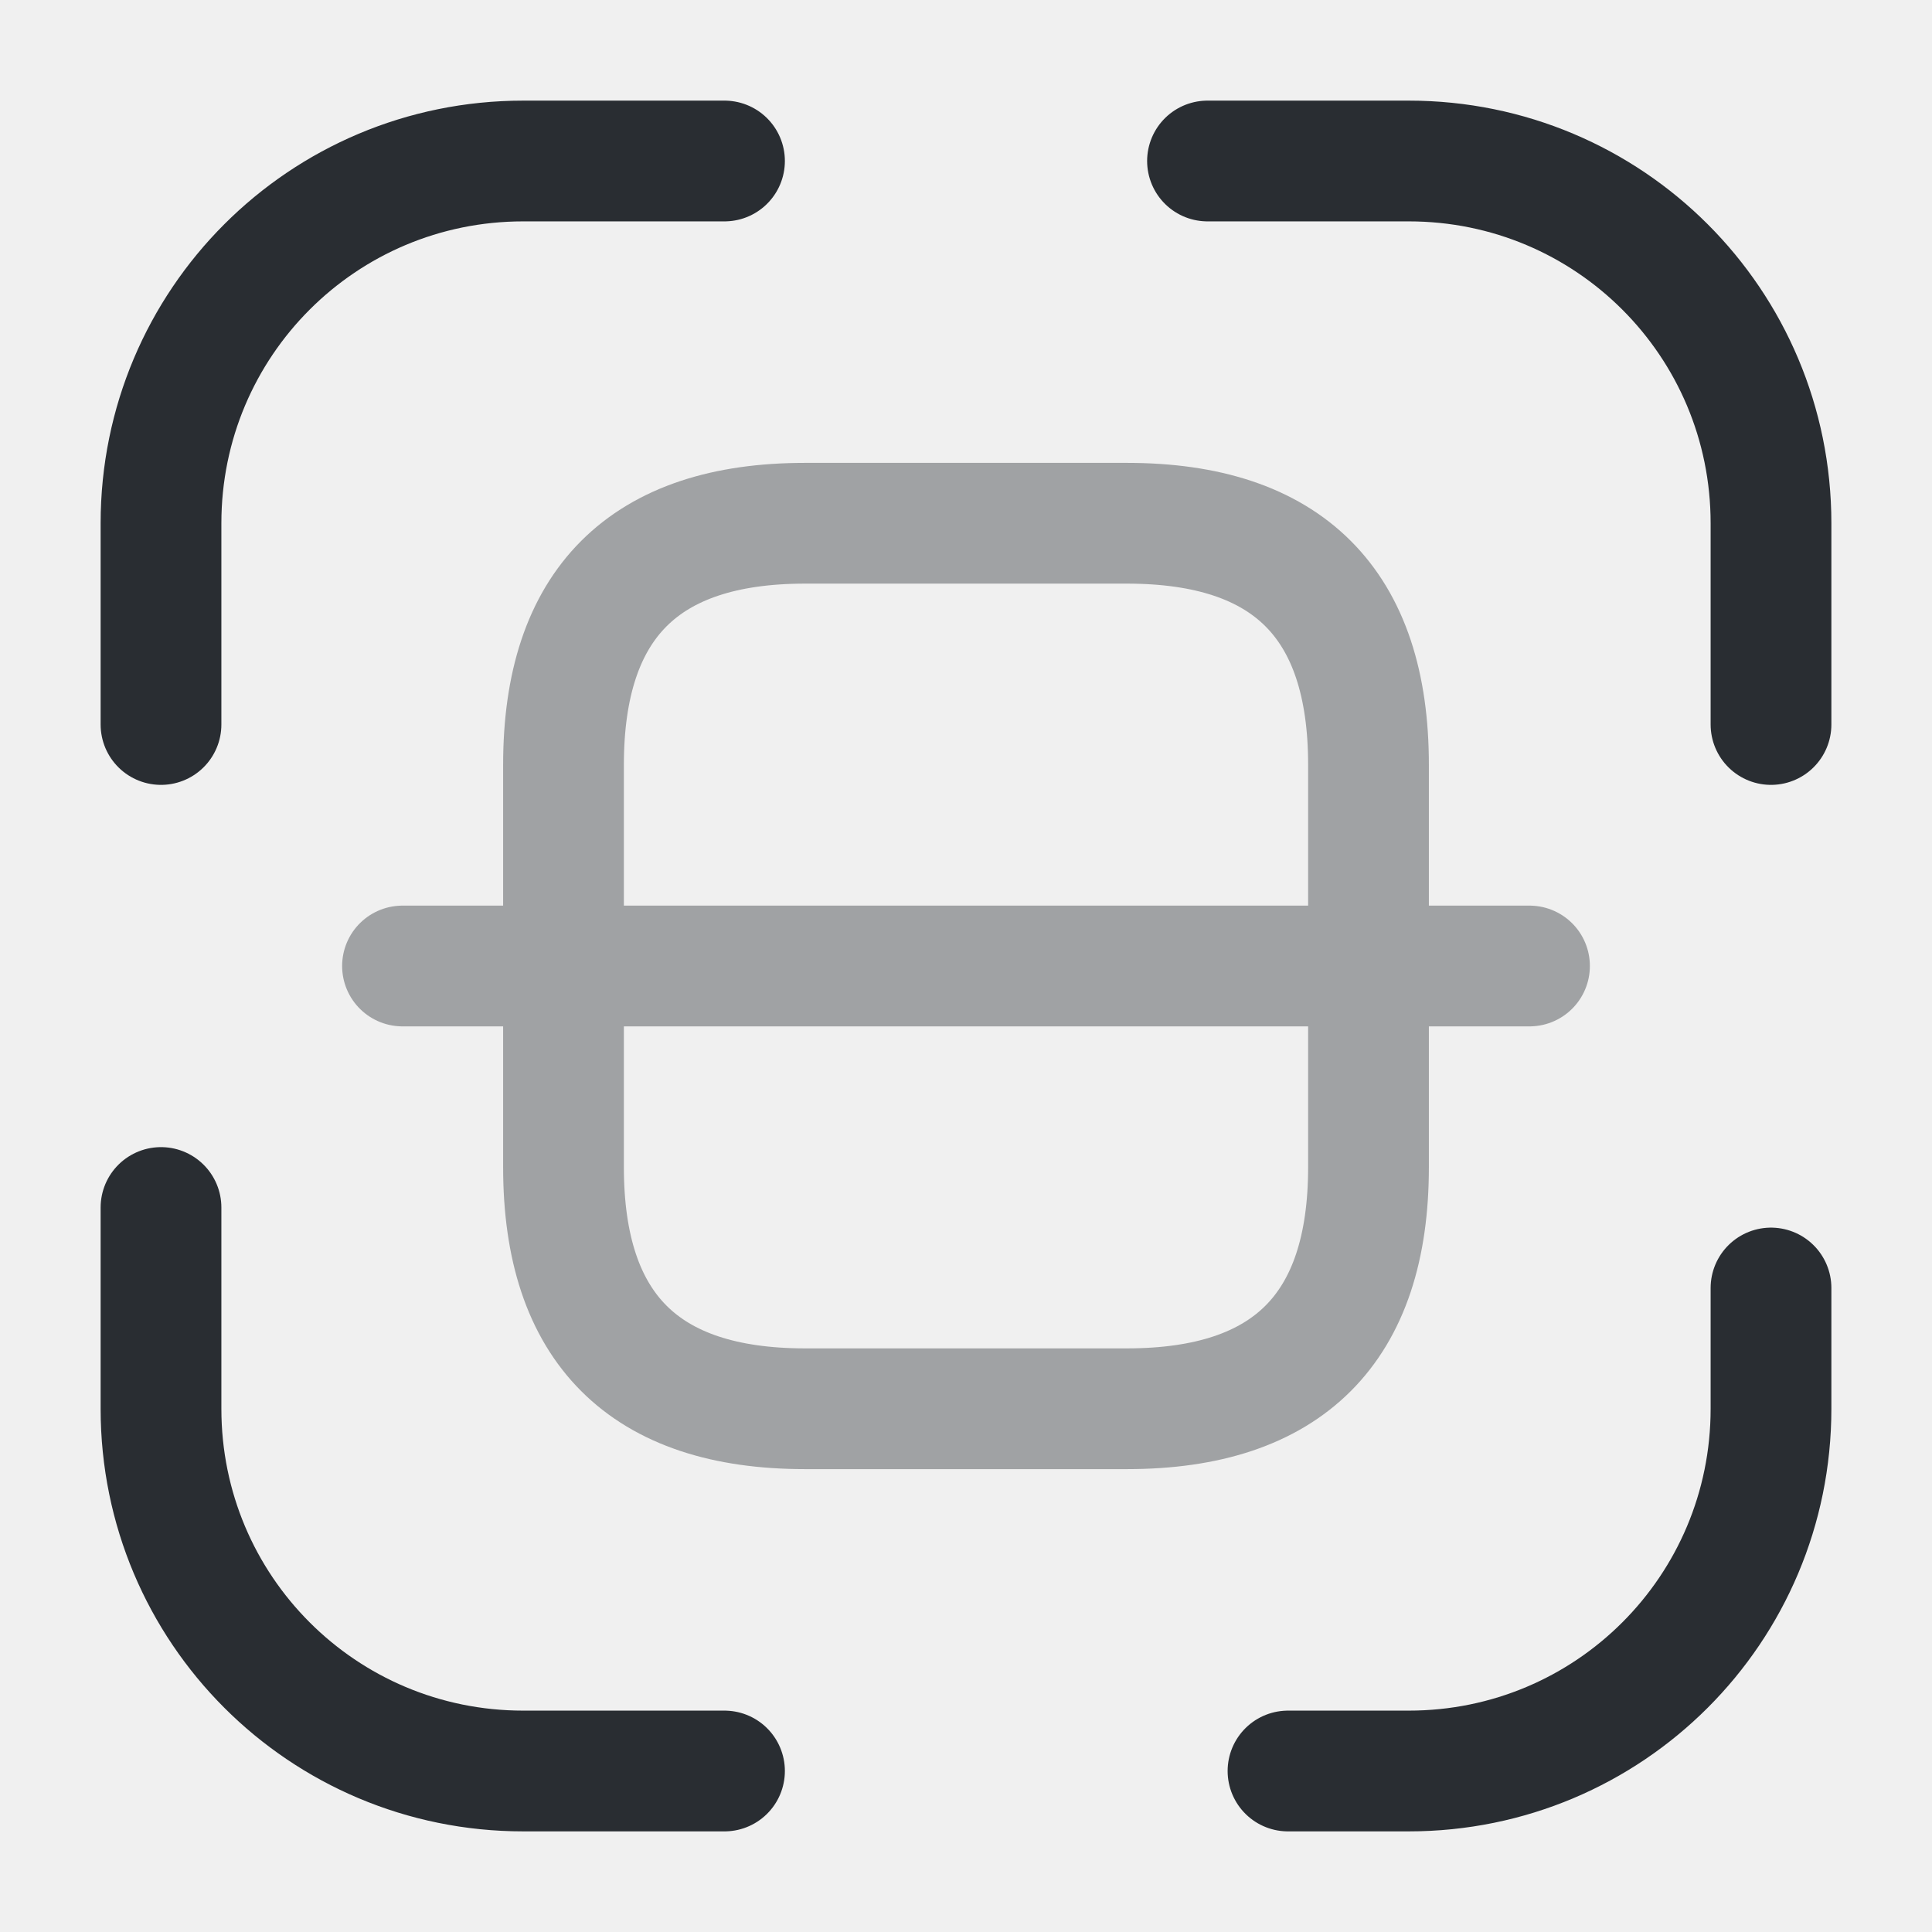
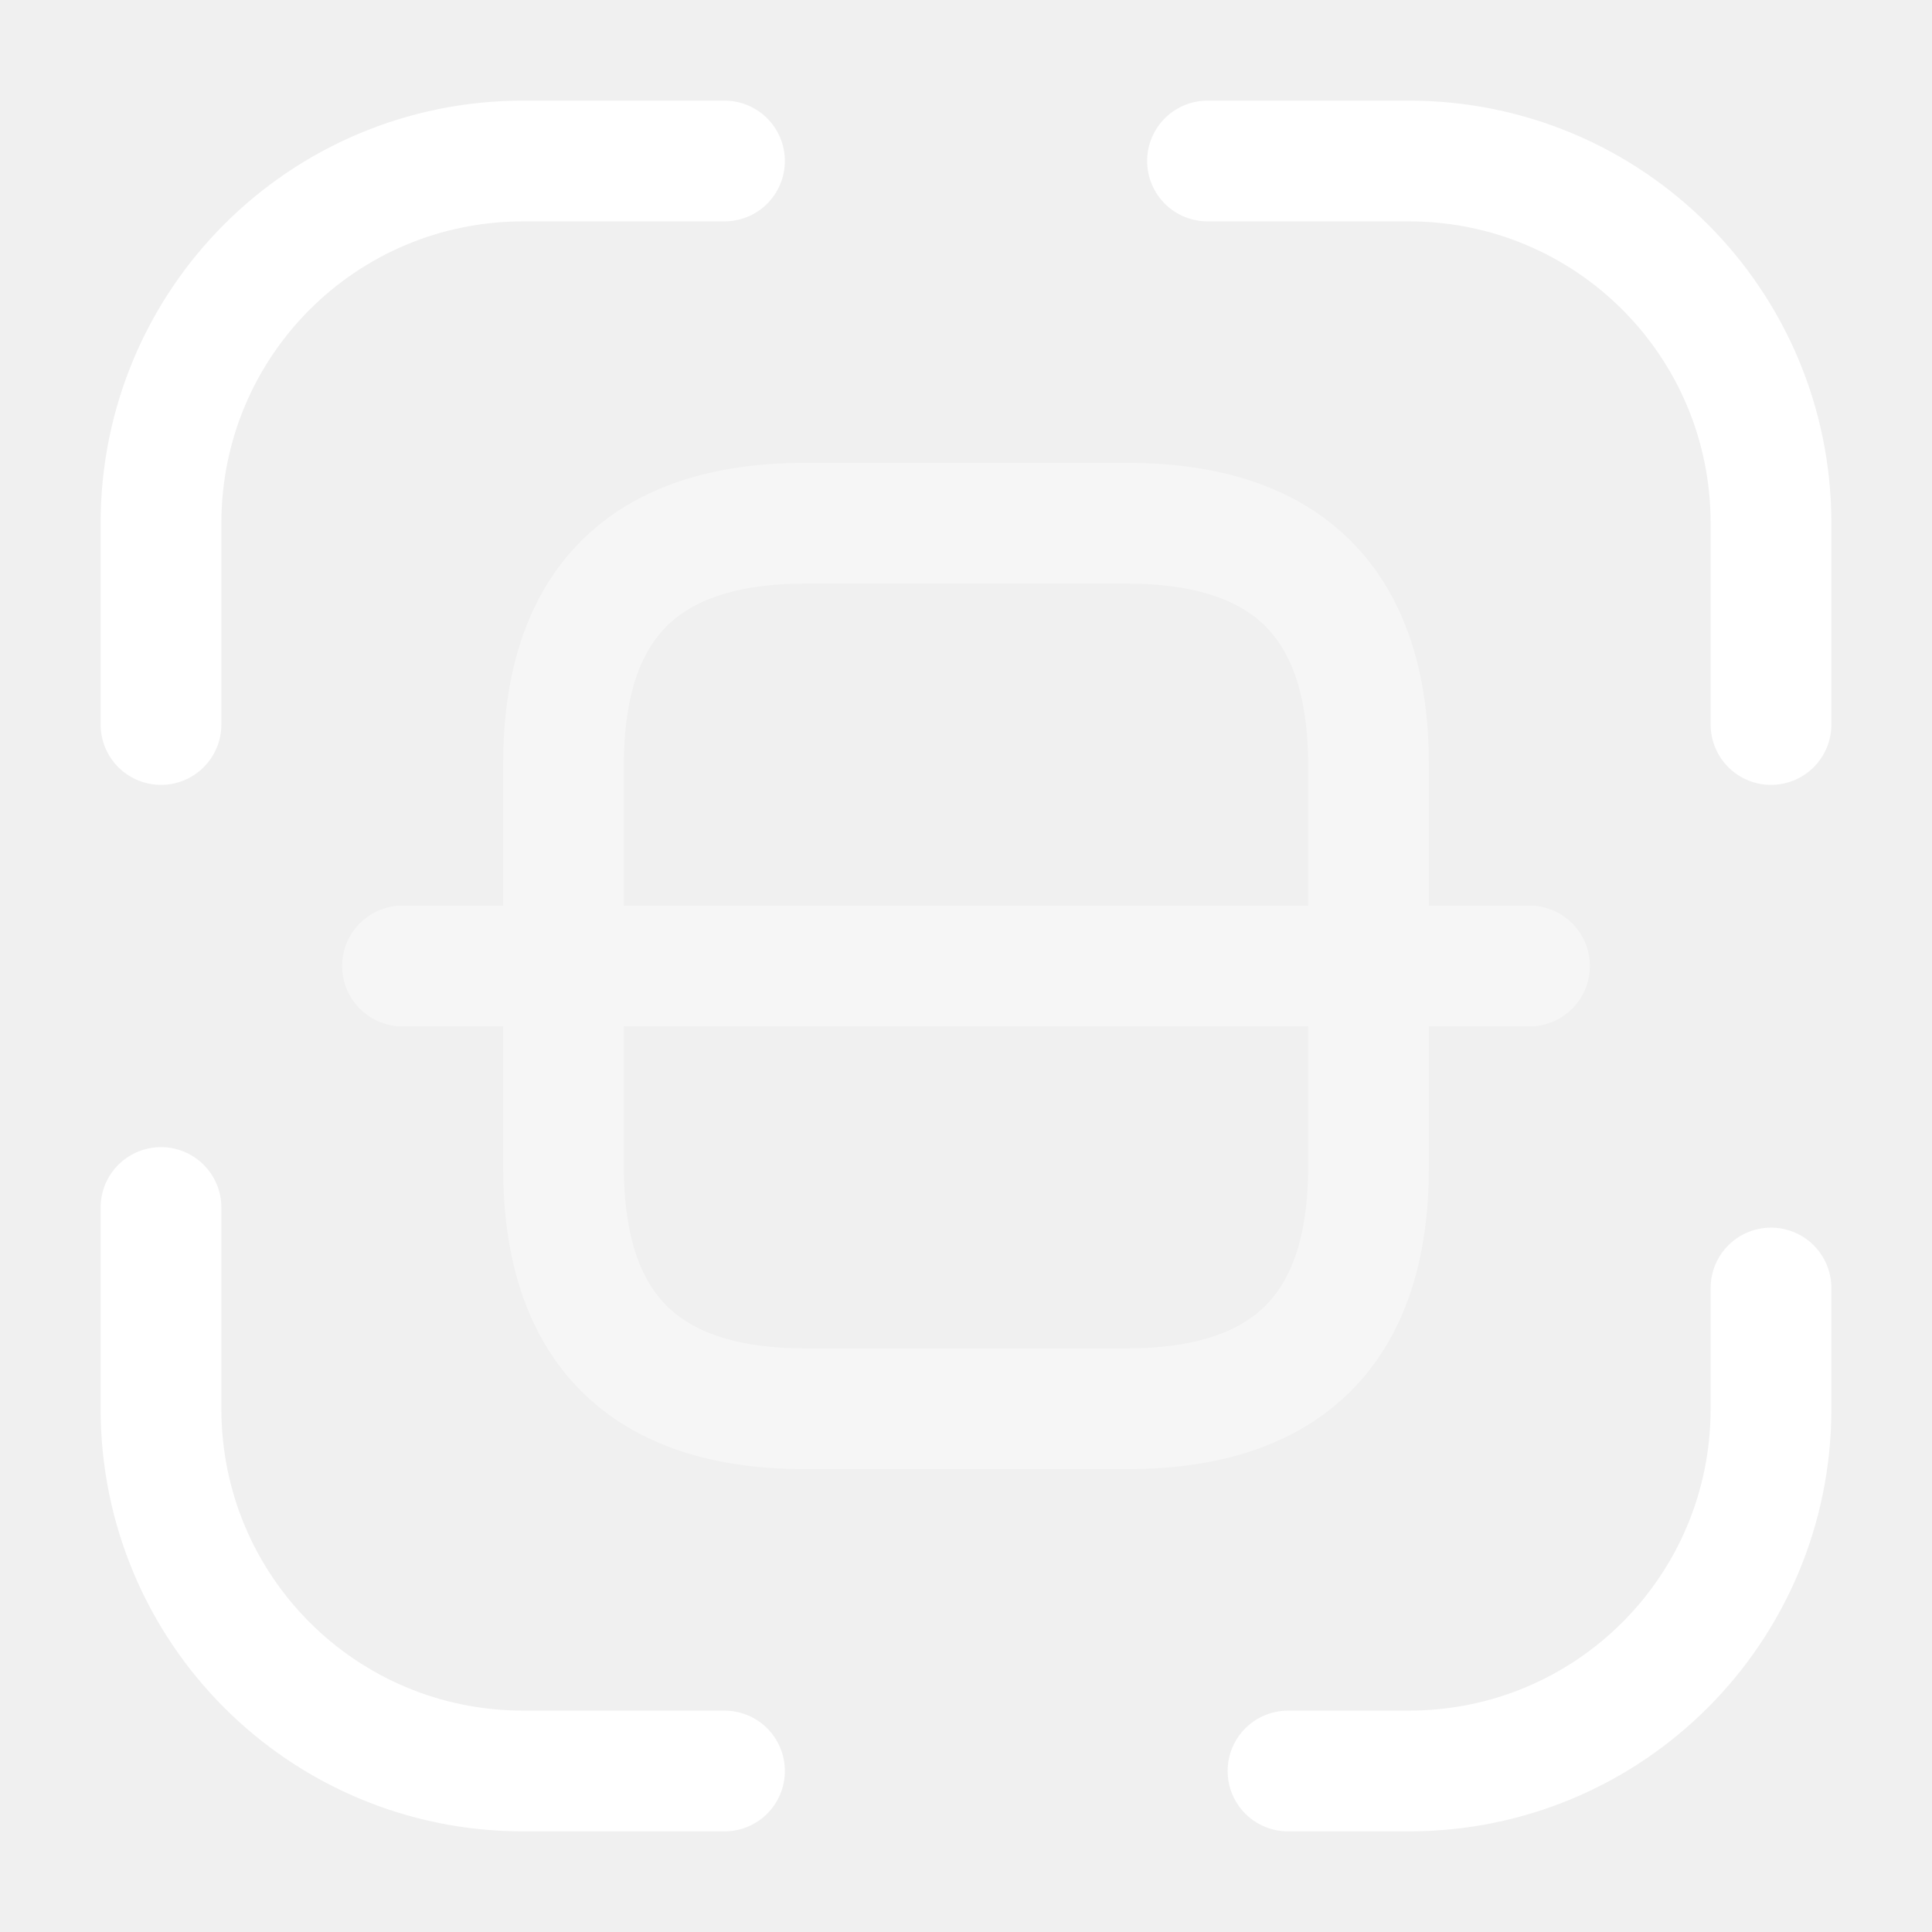
<svg xmlns="http://www.w3.org/2000/svg" width="800px" height="800px" viewBox="0 0 24 24" fill="none">
-   <path d="M2 9V6.5C2 4.01 4.01 2 6.5 2H9" stroke="#292D32" stroke-width="1.5" stroke-linecap="round" stroke-linejoin="round" />
-   <path d="M15 2H17.5C19.99 2 22 4.01 22 6.5V9" stroke="#292D32" stroke-width="1.5" stroke-linecap="round" stroke-linejoin="round" />
-   <path d="M22 16V17.5C22 19.99 19.99 22 17.5 22H16" stroke="#292D32" stroke-width="1.5" stroke-linecap="round" stroke-linejoin="round" />
-   <path d="M9 22H6.5C4.01 22 2 19.99 2 17.5V15" stroke="#292D32" stroke-width="1.5" stroke-linecap="round" stroke-linejoin="round" />
+   <path d="M2 9V6.5C2 4.01 4.01 2 6.5 2H9" stroke="#FFFFFF" stroke-width="1.5" stroke-linecap="round" stroke-linejoin="round" />
+   <path d="M15 2H17.5C19.99 2 22 4.01 22 6.5V9" stroke="#FFFFFF" stroke-width="1.5" stroke-linecap="round" stroke-linejoin="round" />
+   <path d="M22 16V17.5C22 19.99 19.99 22 17.5 22H16" stroke="#FFFFFF" stroke-width="1.5" stroke-linecap="round" stroke-linejoin="round" />
+   <path d="M9 22H6.5C4.01 22 2 19.99 2 17.5V15" stroke="#FFFFFF" stroke-width="1.5" stroke-linecap="round" stroke-linejoin="round" />
  <g opacity="0.4">
-     <path d="M17 9.5V14.5C17 16.5 16 17.5 14 17.5H10C8 17.5 7 16.5 7 14.5V9.5C7 7.5 8 6.5 10 6.5H14C16 6.5 17 7.5 17 9.5Z" stroke="#292D32" stroke-width="1.5" stroke-linecap="round" stroke-linejoin="round" />
-     <path d="M19 12H5" stroke="#292D32" stroke-width="1.5" stroke-linecap="round" stroke-linejoin="round" />
+     <path d="M17 9.5V14.5C17 16.5 16 17.5 14 17.5H10C8 17.5 7 16.5 7 14.5V9.5C7 7.5 8 6.5 10 6.5H14C16 6.5 17 7.5 17 9.5Z" stroke="#FFFFFF" stroke-width="1.5" stroke-linecap="round" stroke-linejoin="round" />
+     <path d="M19 12H5" stroke="#FFFFFF" stroke-width="1.5" stroke-linecap="round" stroke-linejoin="round" />
  </g>
</svg>
